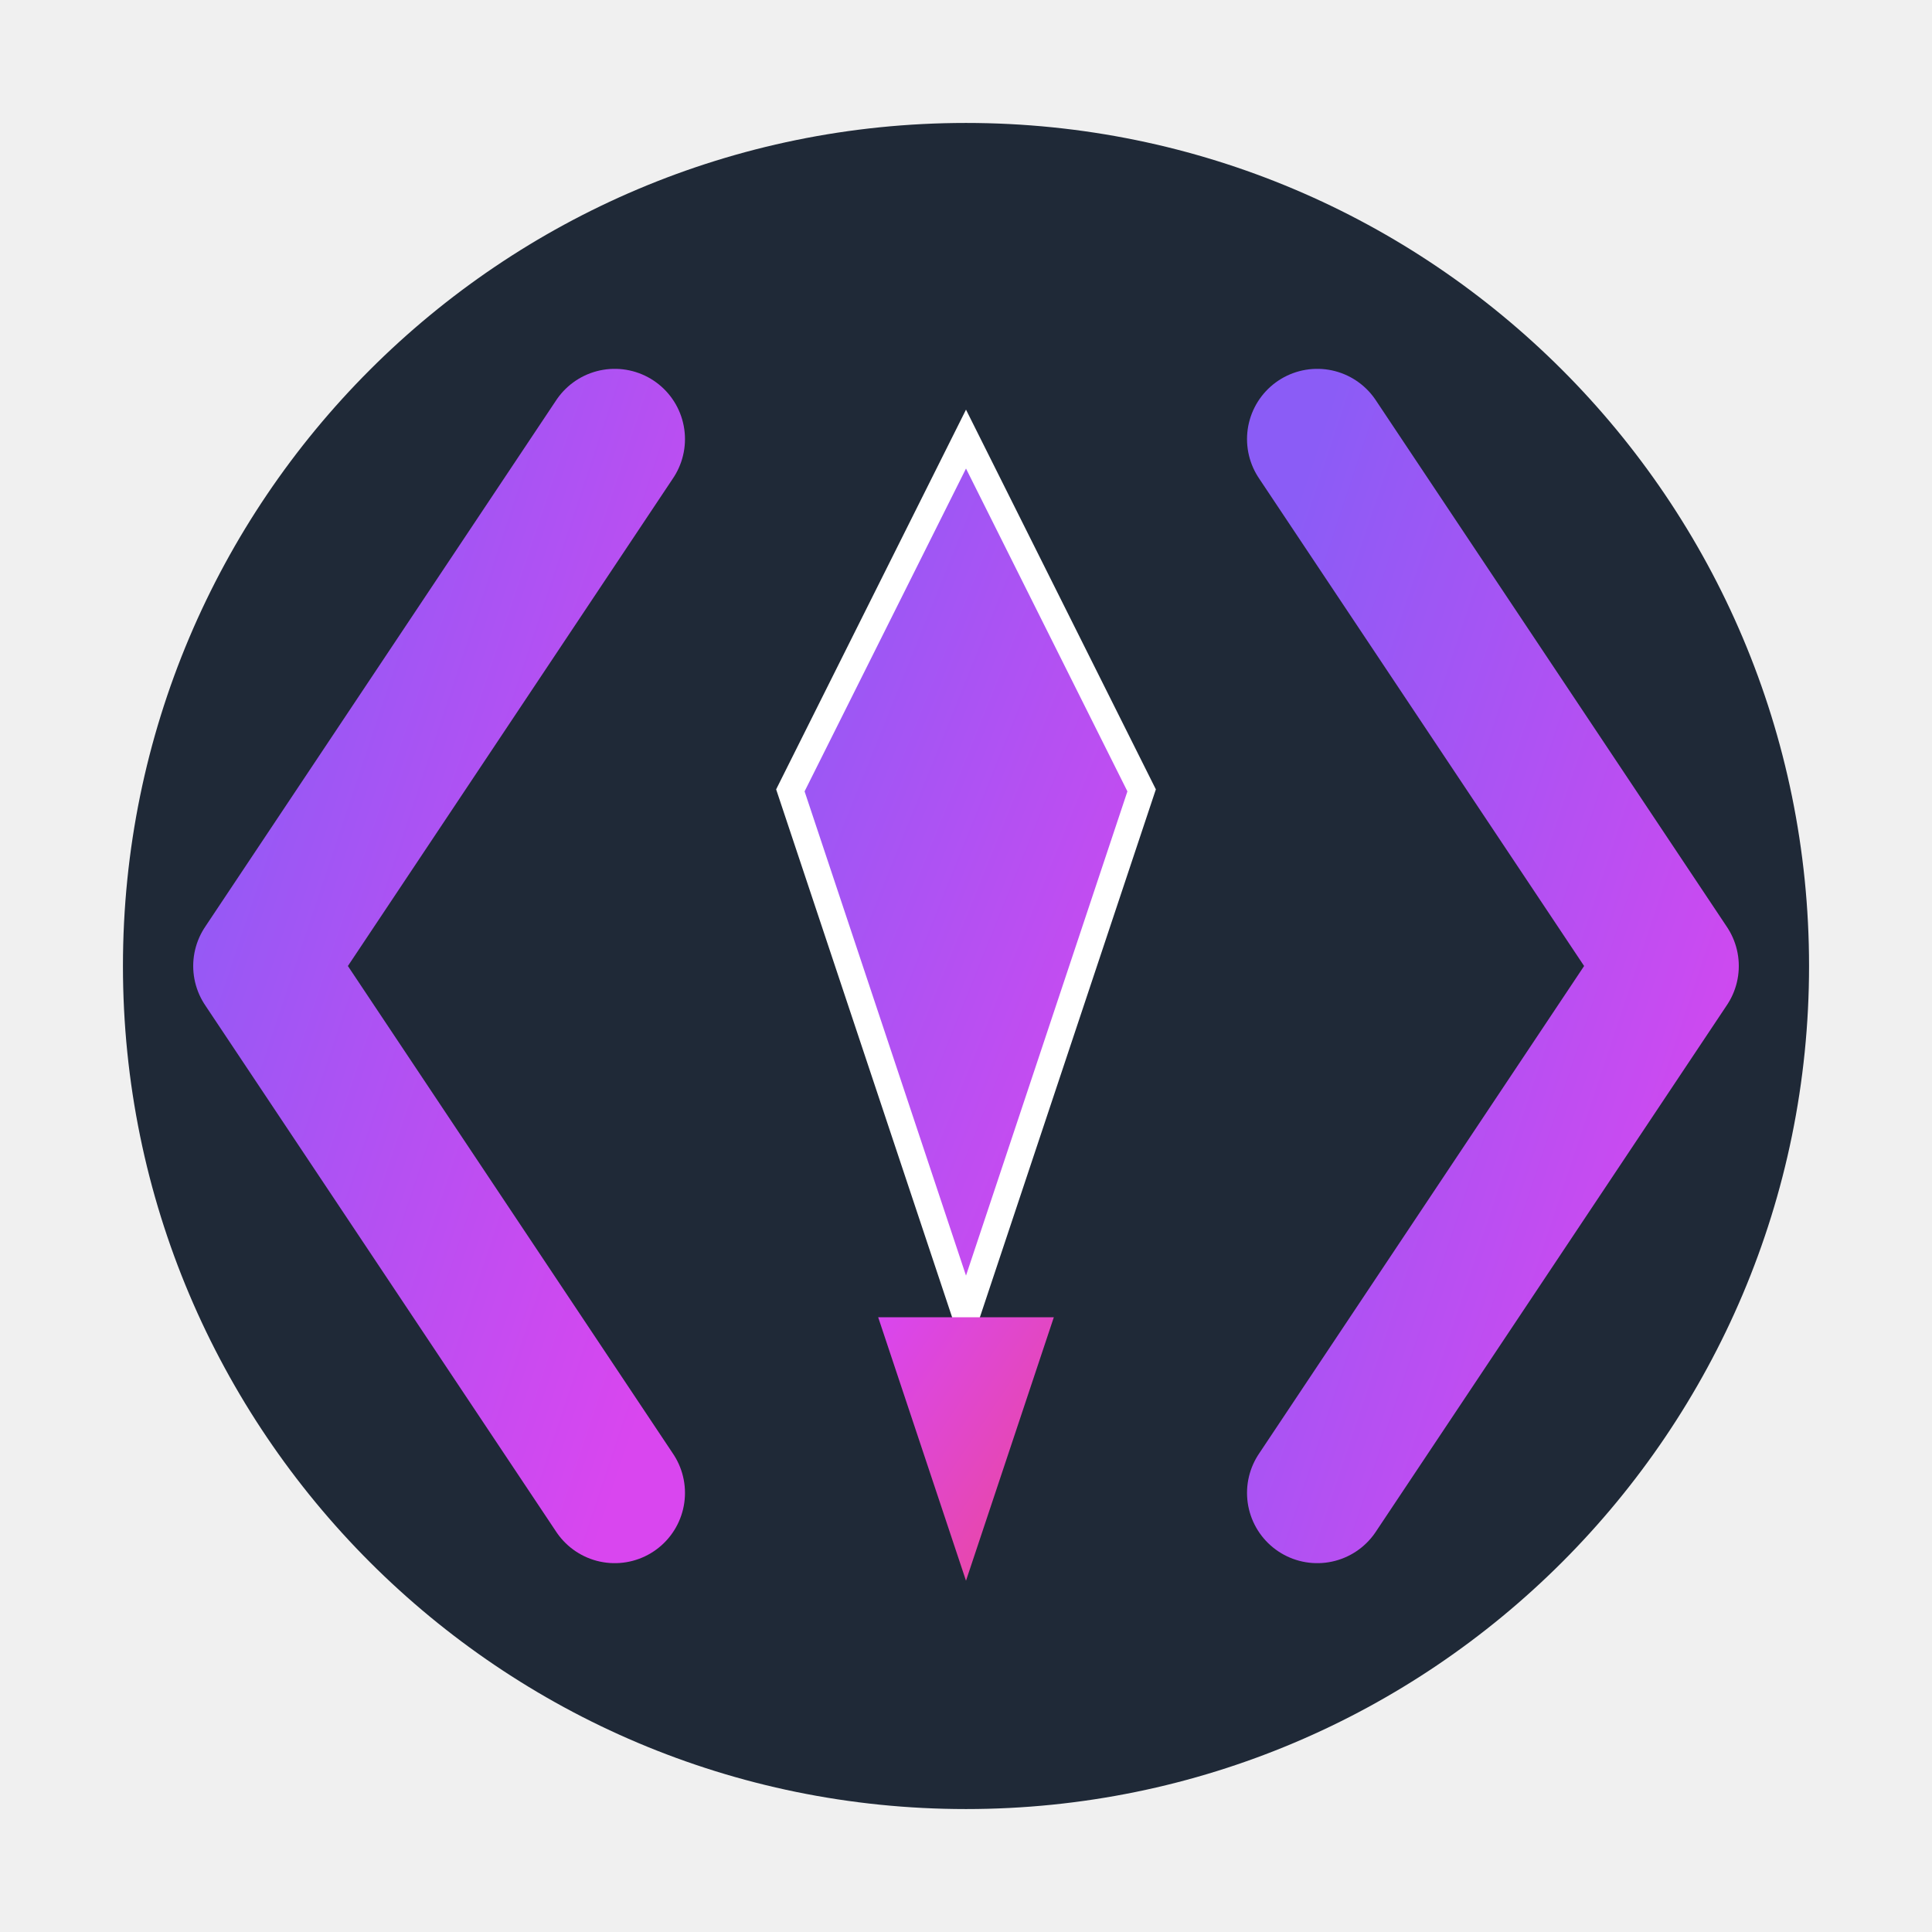
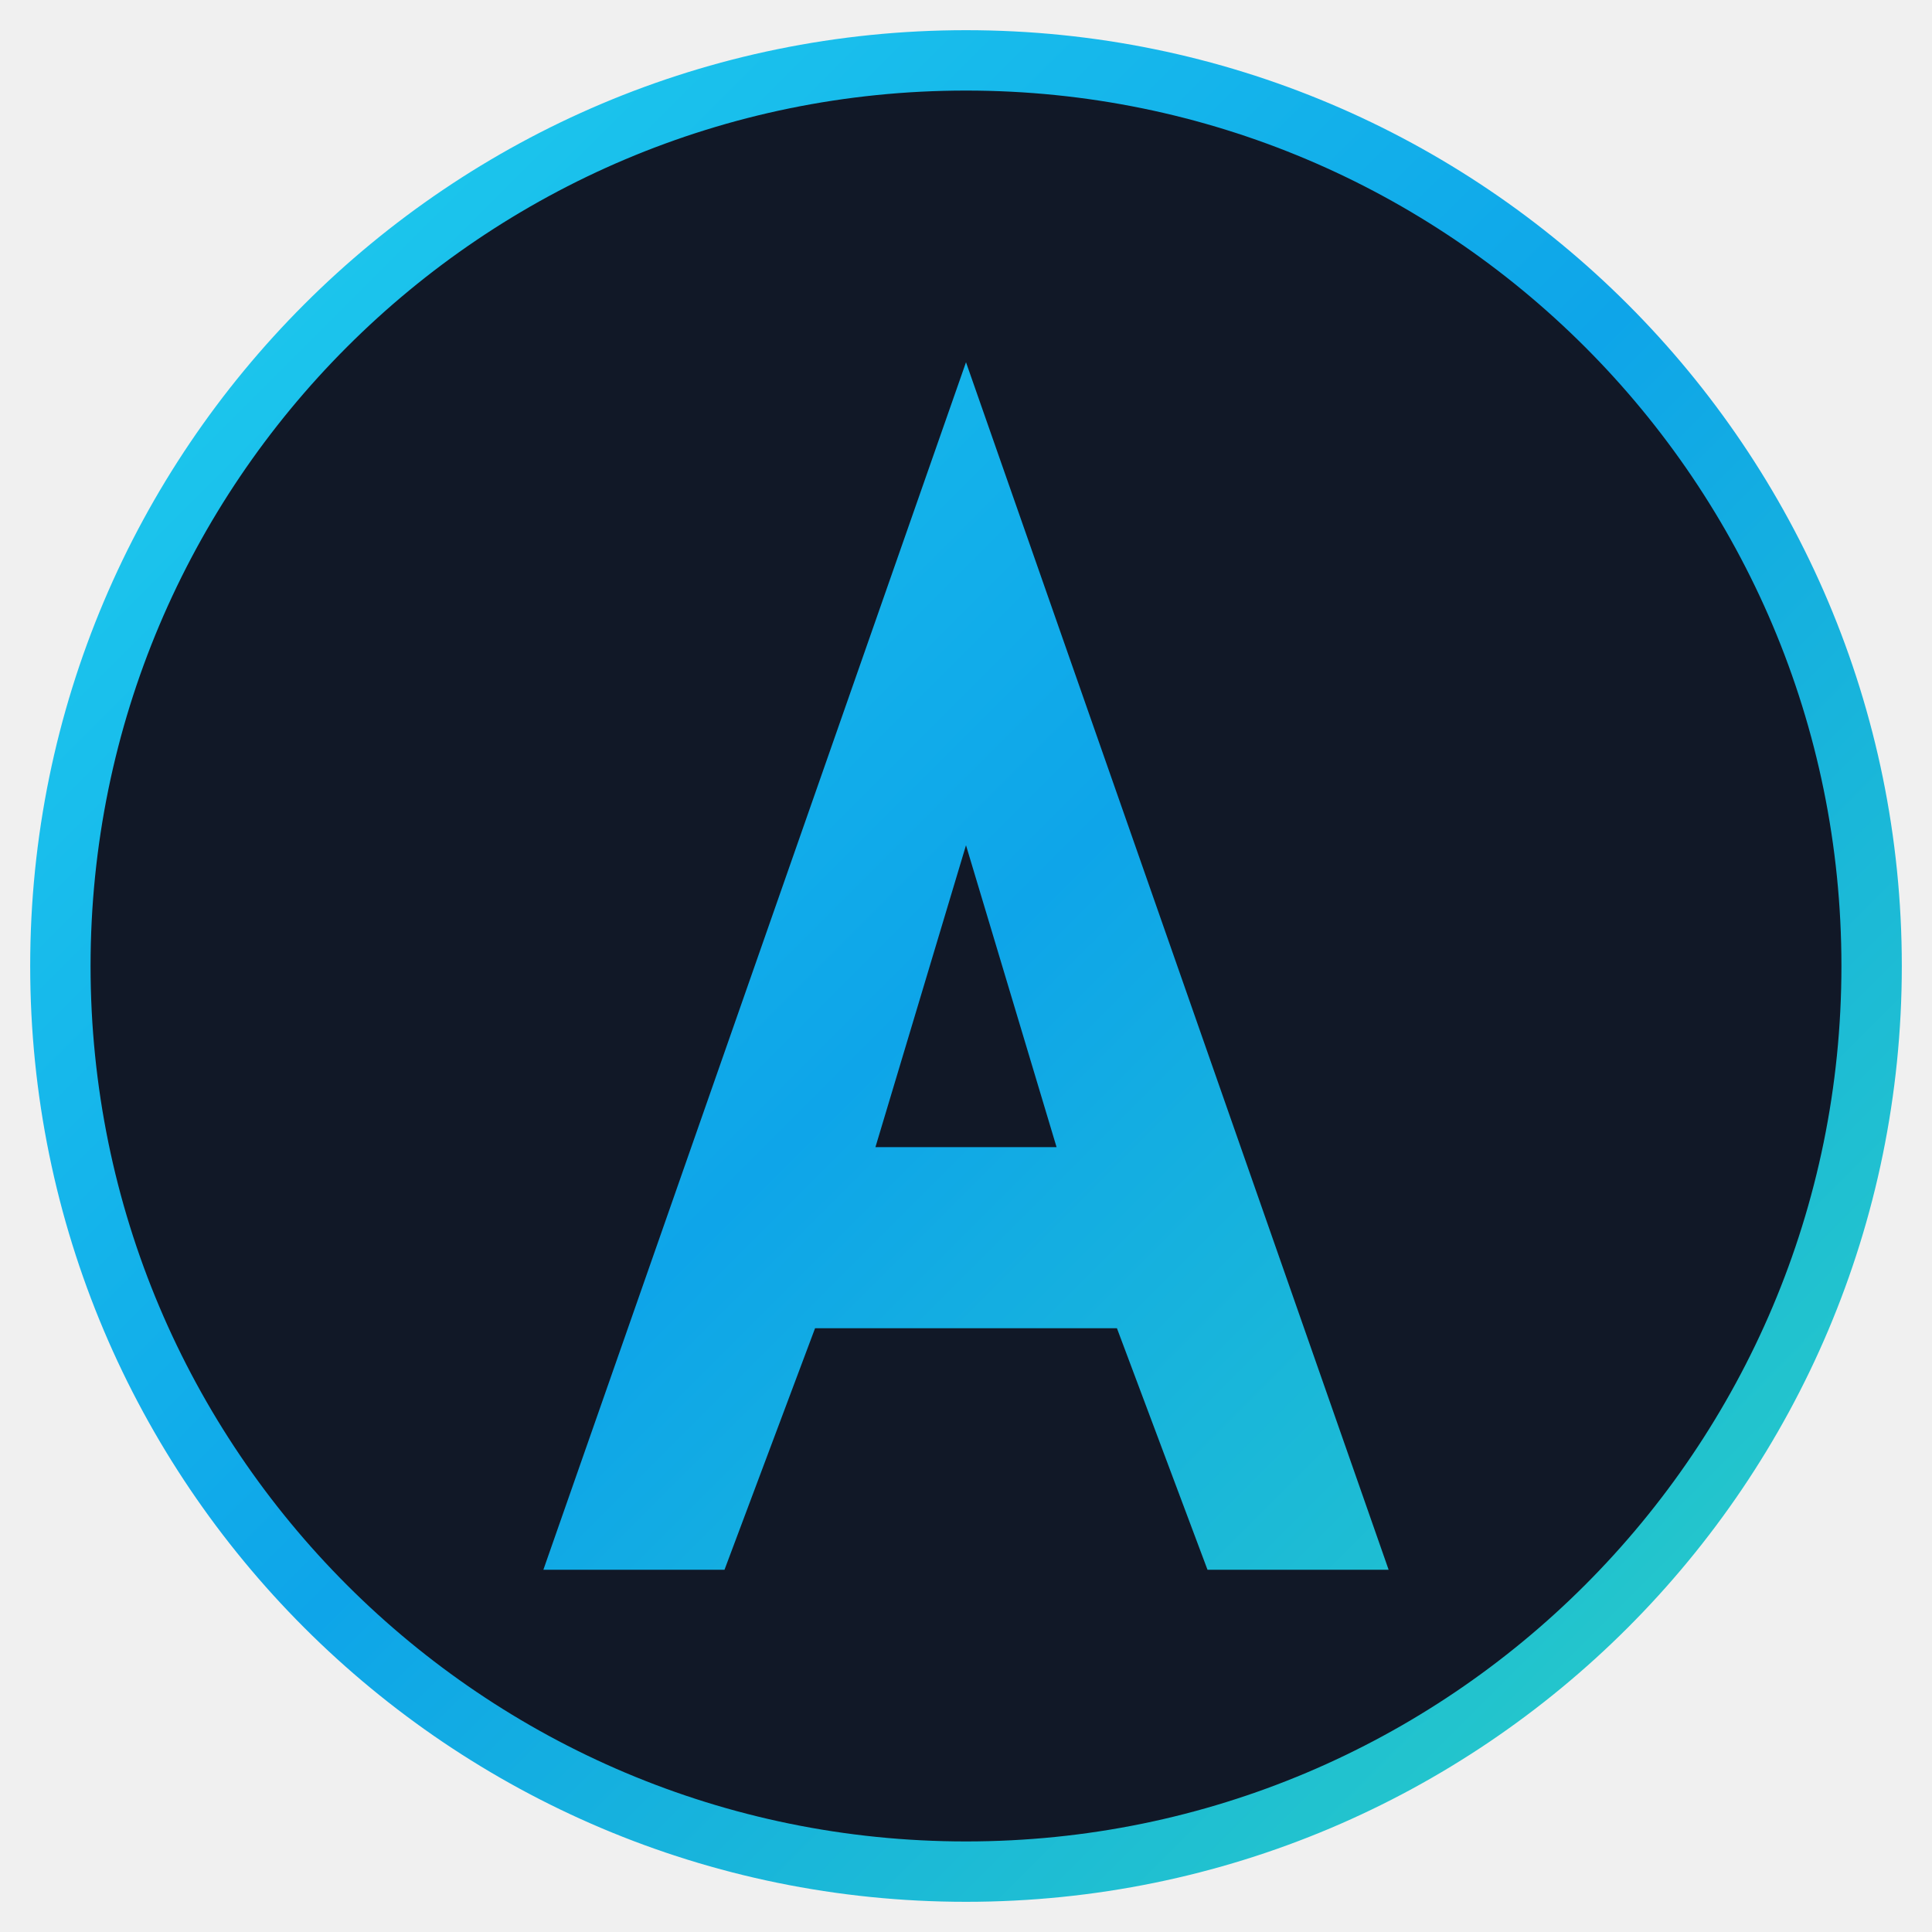
- <svg xmlns="http://www.w3.org/2000/svg" width="32" height="32" viewBox="-5 -5 110 110">
+ <svg xmlns="http://www.w3.org/2000/svg" width="32" height="32" viewBox="0 0 32 32" fill="none">
  <defs>
-     <linearGradient id="gradientLine" x1="0%" y1="0%" x2="100%" y2="100%">
-       <stop offset="0%" stop-color="#8B5CF6" />
-       <stop offset="100%" stop-color="#D946EF" />
-     </linearGradient>
-     <linearGradient id="gradientFill" x1="0%" y1="0%" x2="100%" y2="100%">
-       <stop offset="0%" stop-color="#8B5CF6" />
-       <stop offset="100%" stop-color="#D946EF" />
-     </linearGradient>
-     <linearGradient id="flameFill" x1="0%" y1="0%" x2="100%" y2="100%">
-       <stop offset="0%" stop-color="#D946EF" />
-       <stop offset="100%" stop-color="#EC4899" />
+     <linearGradient id="textGradient" x1="0" y1="0" x2="32" y2="32" gradientUnits="userSpaceOnUse">
+       <stop offset="0" stop-color="#22d3ee" />
+       <stop offset="0.5" stop-color="#0ea5e9" />
+       <stop offset="1" stop-color="#2dd4bf" />
    </linearGradient>
  </defs>
-   <circle cx="50" cy="50" r="48" fill="#1F2937" />
-   <path d="M30,20 L10,50 L30,80" fill="none" stroke="url(#gradientLine)" stroke-width="8" stroke-linecap="round" stroke-linejoin="round" />
-   <path d="M70,20 L90,50 L70,80" fill="none" stroke="url(#gradientLine)" stroke-width="8" stroke-linecap="round" stroke-linejoin="round" />
-   <path d="M50,20 L60,40 L50,70 L40,40 Z" fill="url(#gradientFill)" stroke="white" stroke-width="1.5" />
-   <path d="M45,70 L50,85 L55,70" fill="url(#flameFill)" />
+   <circle cx="16" cy="16" r="15" fill="#111827" stroke="url(#textGradient)" stroke-width="1" />
+   <path d="M16 6L9 26H12L13.5 22H18.5L20 26H23L16 6ZM14.5 19L16 14L17.5 19H14.5Z" fill="url(#textGradient)" />
</svg>
